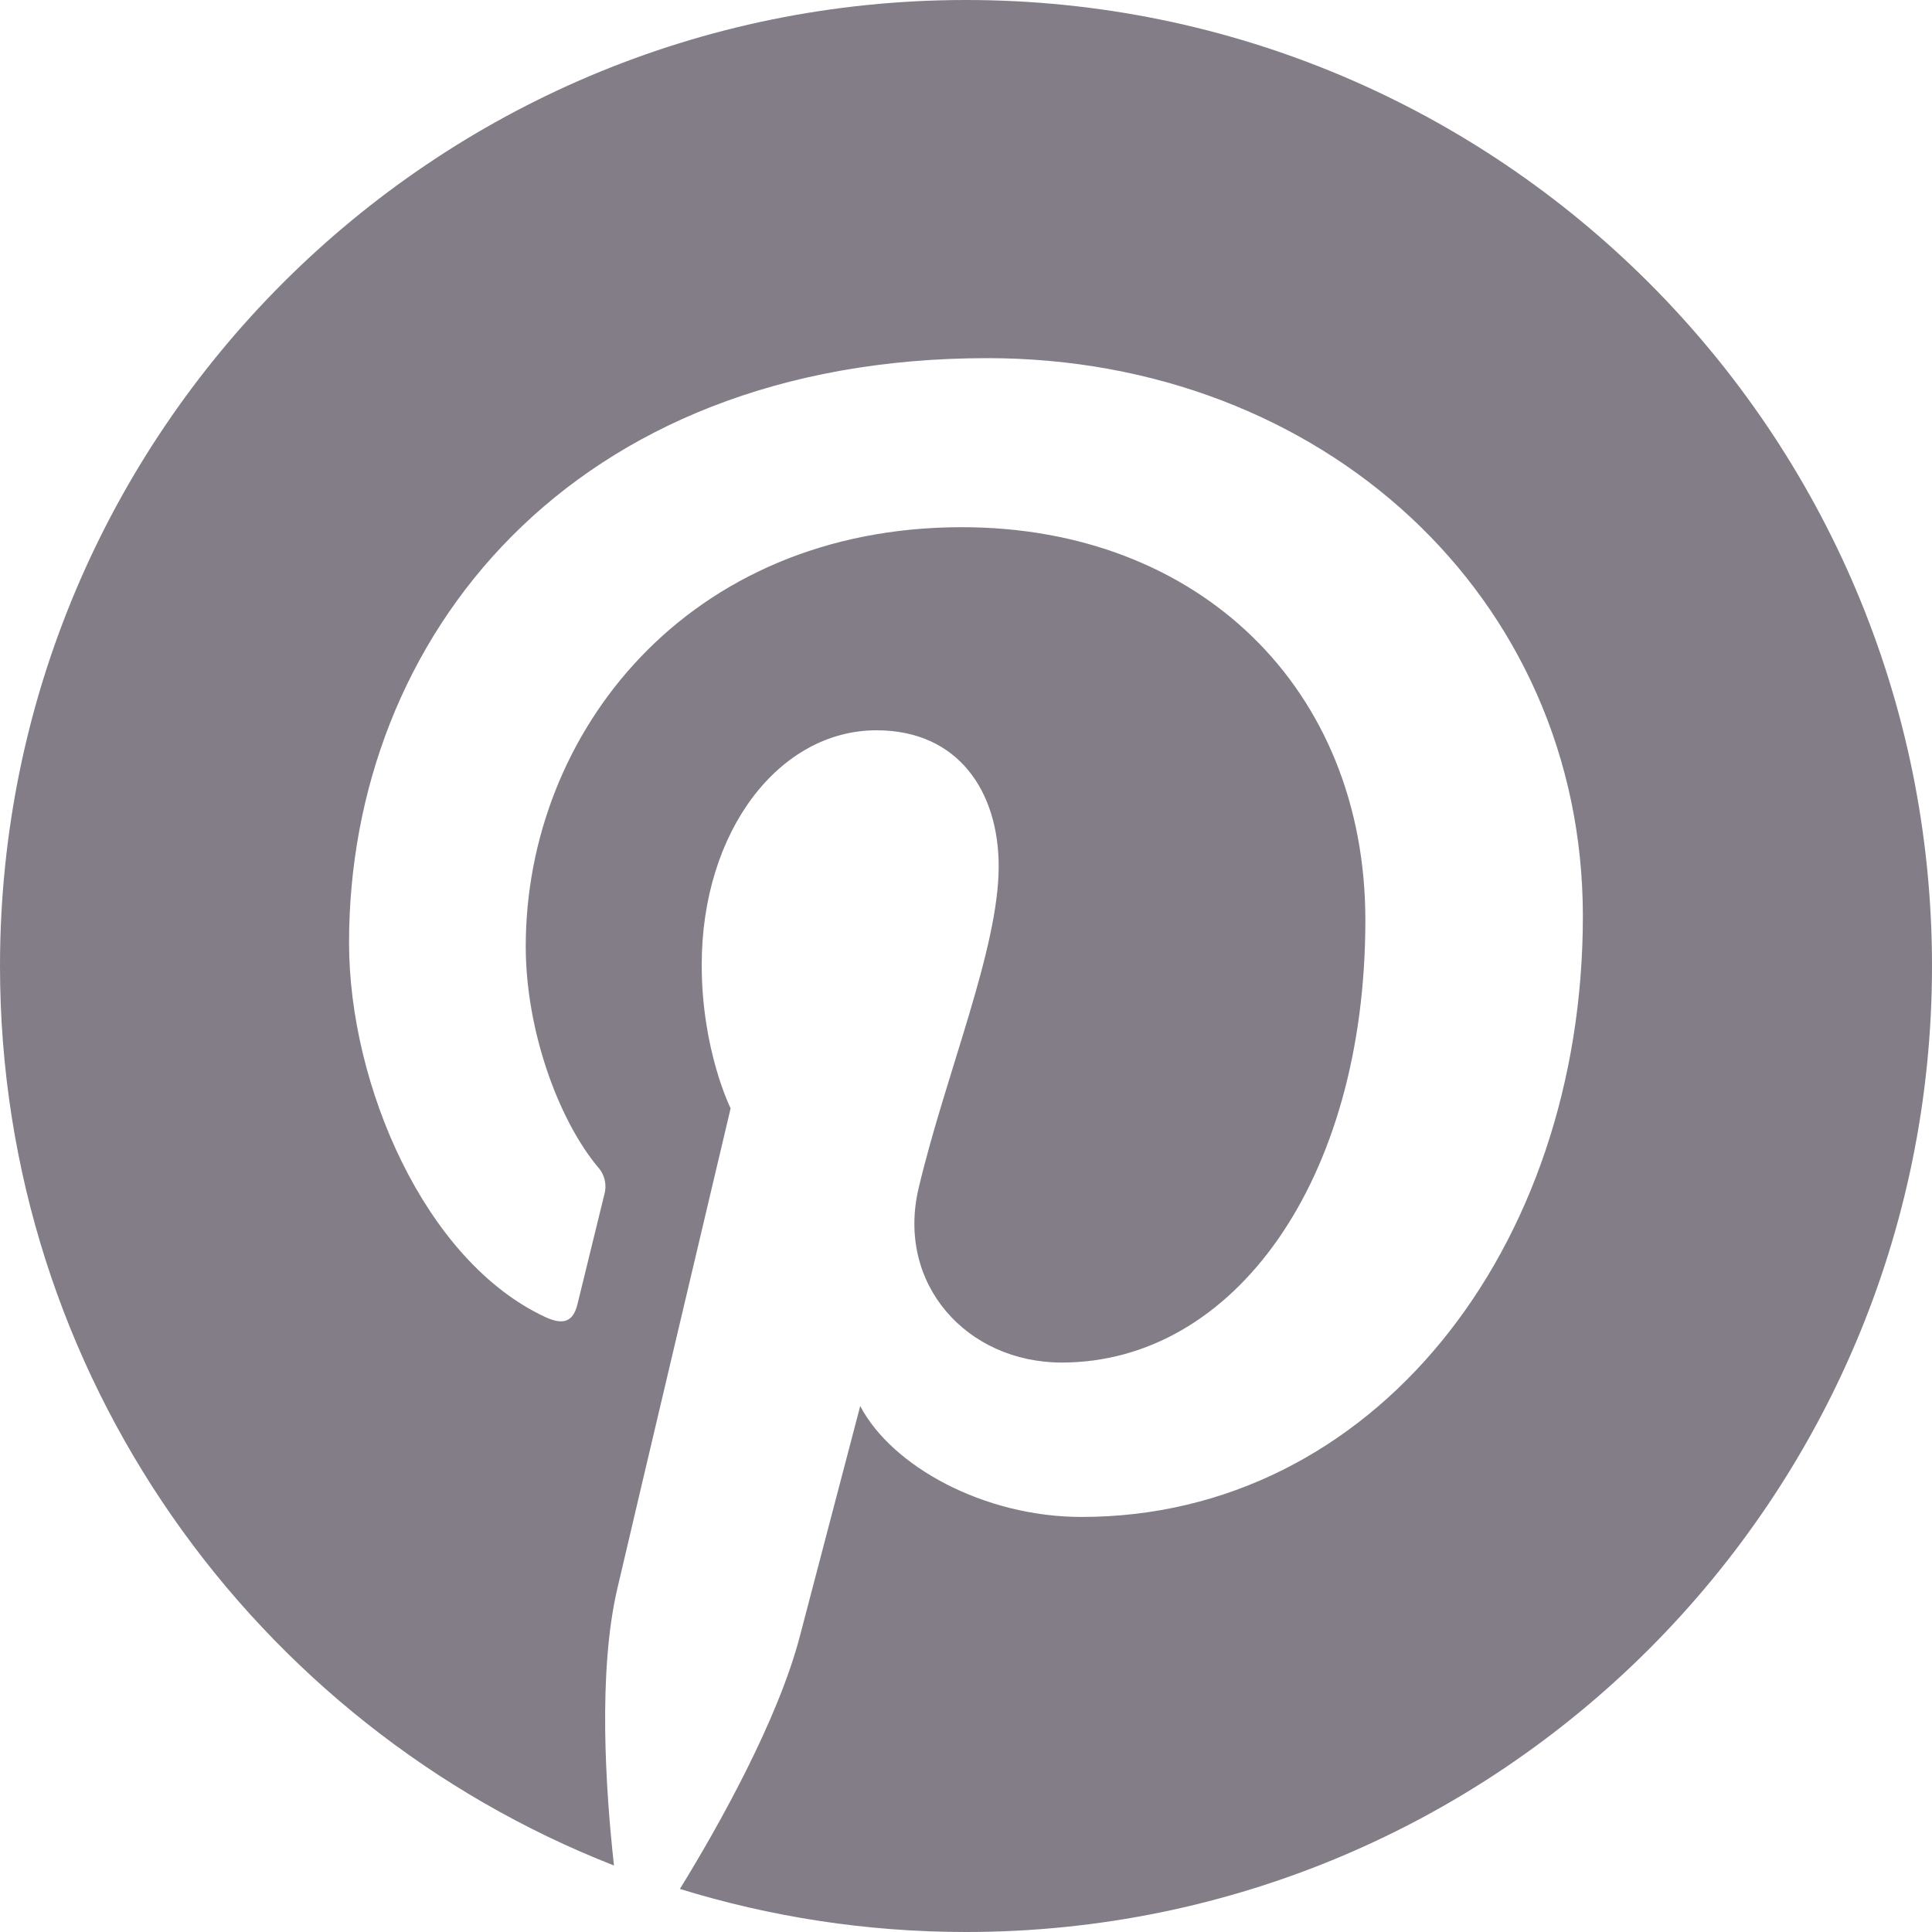
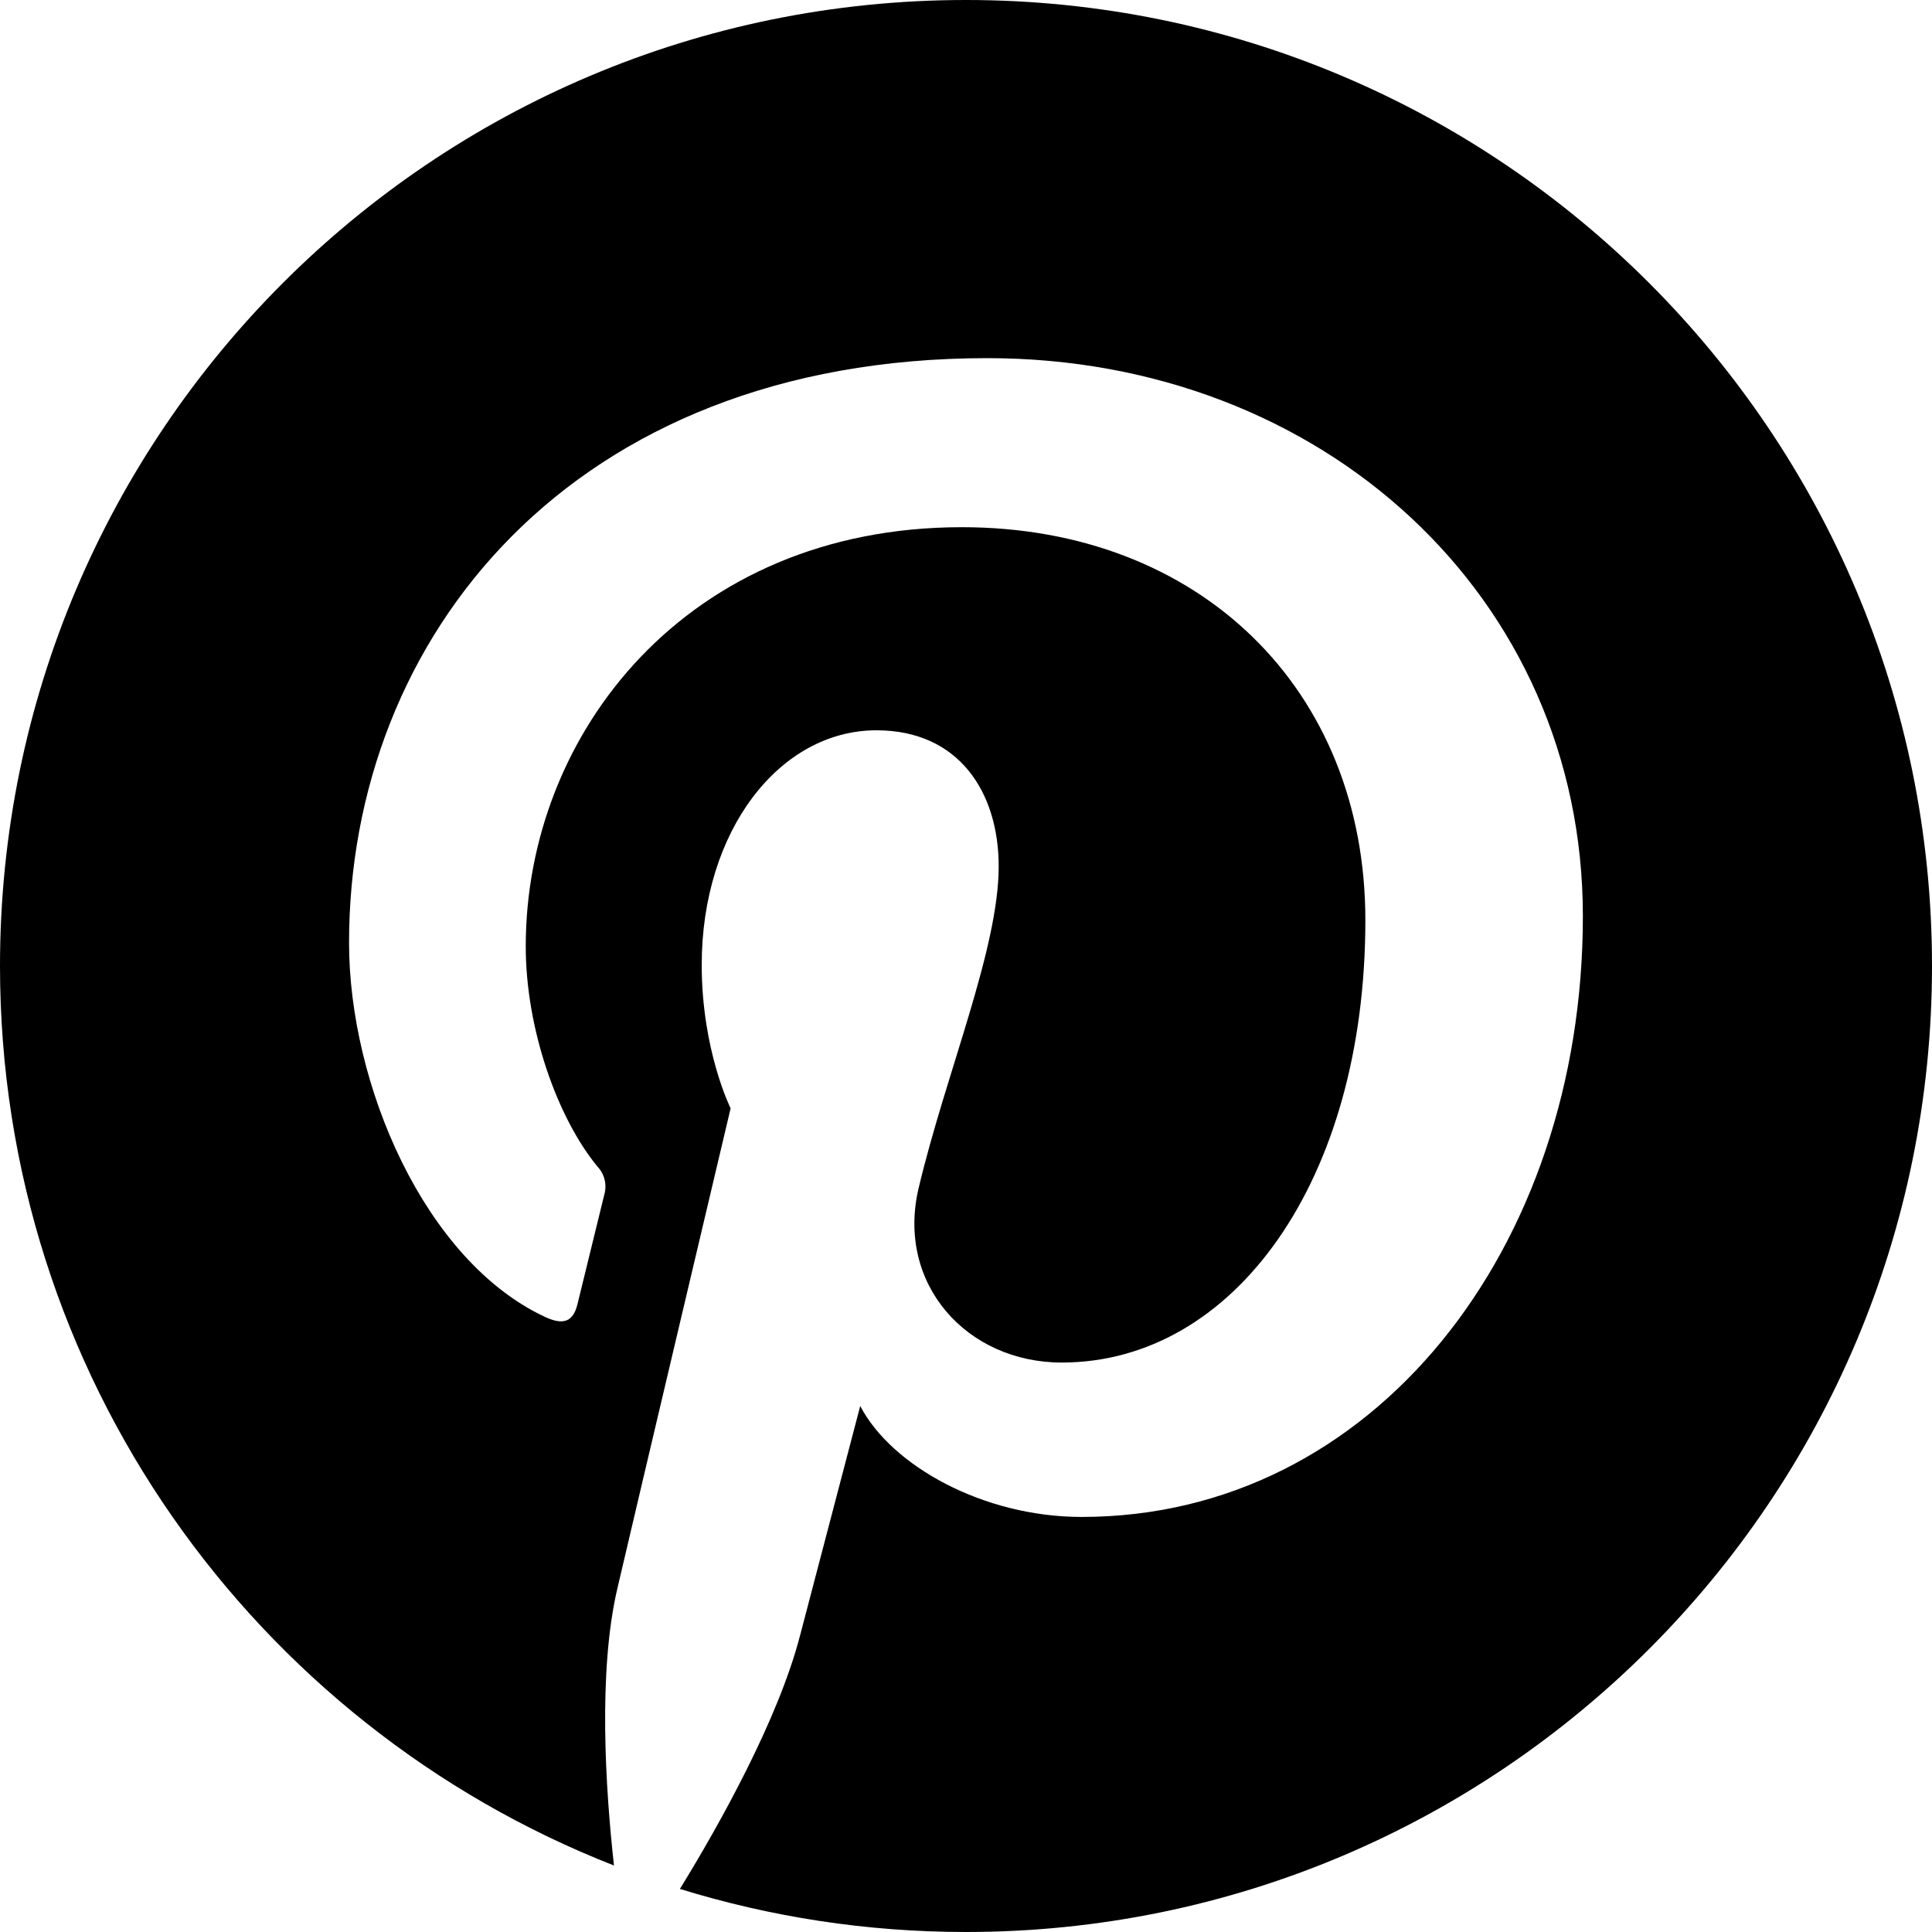
<svg xmlns="http://www.w3.org/2000/svg" width="24" height="24">
-   <path fill="#837D88" d="M12 0C5.373 0 0 5.372 0 12c0 5.084 3.163 9.426 7.627 11.174-.105-.949-.2-2.405.042-3.441.218-.937 1.407-5.965 1.407-5.965s-.359-.719-.359-1.782c0-1.668.967-2.914 2.171-2.914 1.023 0 1.518.769 1.518 1.69 0 1.029-.655 2.568-.994 3.995-.283 1.194.599 2.169 1.777 2.169 2.133 0 3.772-2.249 3.772-5.495 0-2.873-2.064-4.882-5.012-4.882-3.414 0-5.418 2.561-5.418 5.207 0 1.031.397 2.138.893 2.738a.36.36 0 01.083.345l-.333 1.36c-.053.22-.174.267-.402.161-1.499-.698-2.436-2.889-2.436-4.649 0-3.785 2.75-7.262 7.929-7.262 4.163 0 7.398 2.967 7.398 6.931 0 4.136-2.607 7.464-6.227 7.464-1.216 0-2.359-.631-2.75-1.378l-.748 2.853c-.271 1.043-1.002 2.35-1.492 3.146C9.57 23.812 10.763 24 12 24c6.627 0 12-5.373 12-12 0-6.628-5.373-12-12-12z" />
+   <path d="M12 0C5.373 0 0 5.372 0 12c0 5.084 3.163 9.426 7.627 11.174-.105-.949-.2-2.405.042-3.441.218-.937 1.407-5.965 1.407-5.965s-.359-.719-.359-1.782c0-1.668.967-2.914 2.171-2.914 1.023 0 1.518.769 1.518 1.69 0 1.029-.655 2.568-.994 3.995-.283 1.194.599 2.169 1.777 2.169 2.133 0 3.772-2.249 3.772-5.495 0-2.873-2.064-4.882-5.012-4.882-3.414 0-5.418 2.561-5.418 5.207 0 1.031.397 2.138.893 2.738a.36.36 0 01.083.345l-.333 1.36c-.053.22-.174.267-.402.161-1.499-.698-2.436-2.889-2.436-4.649 0-3.785 2.75-7.262 7.929-7.262 4.163 0 7.398 2.967 7.398 6.931 0 4.136-2.607 7.464-6.227 7.464-1.216 0-2.359-.631-2.75-1.378l-.748 2.853c-.271 1.043-1.002 2.35-1.492 3.146C9.57 23.812 10.763 24 12 24c6.627 0 12-5.373 12-12 0-6.628-5.373-12-12-12z" />
</svg>
